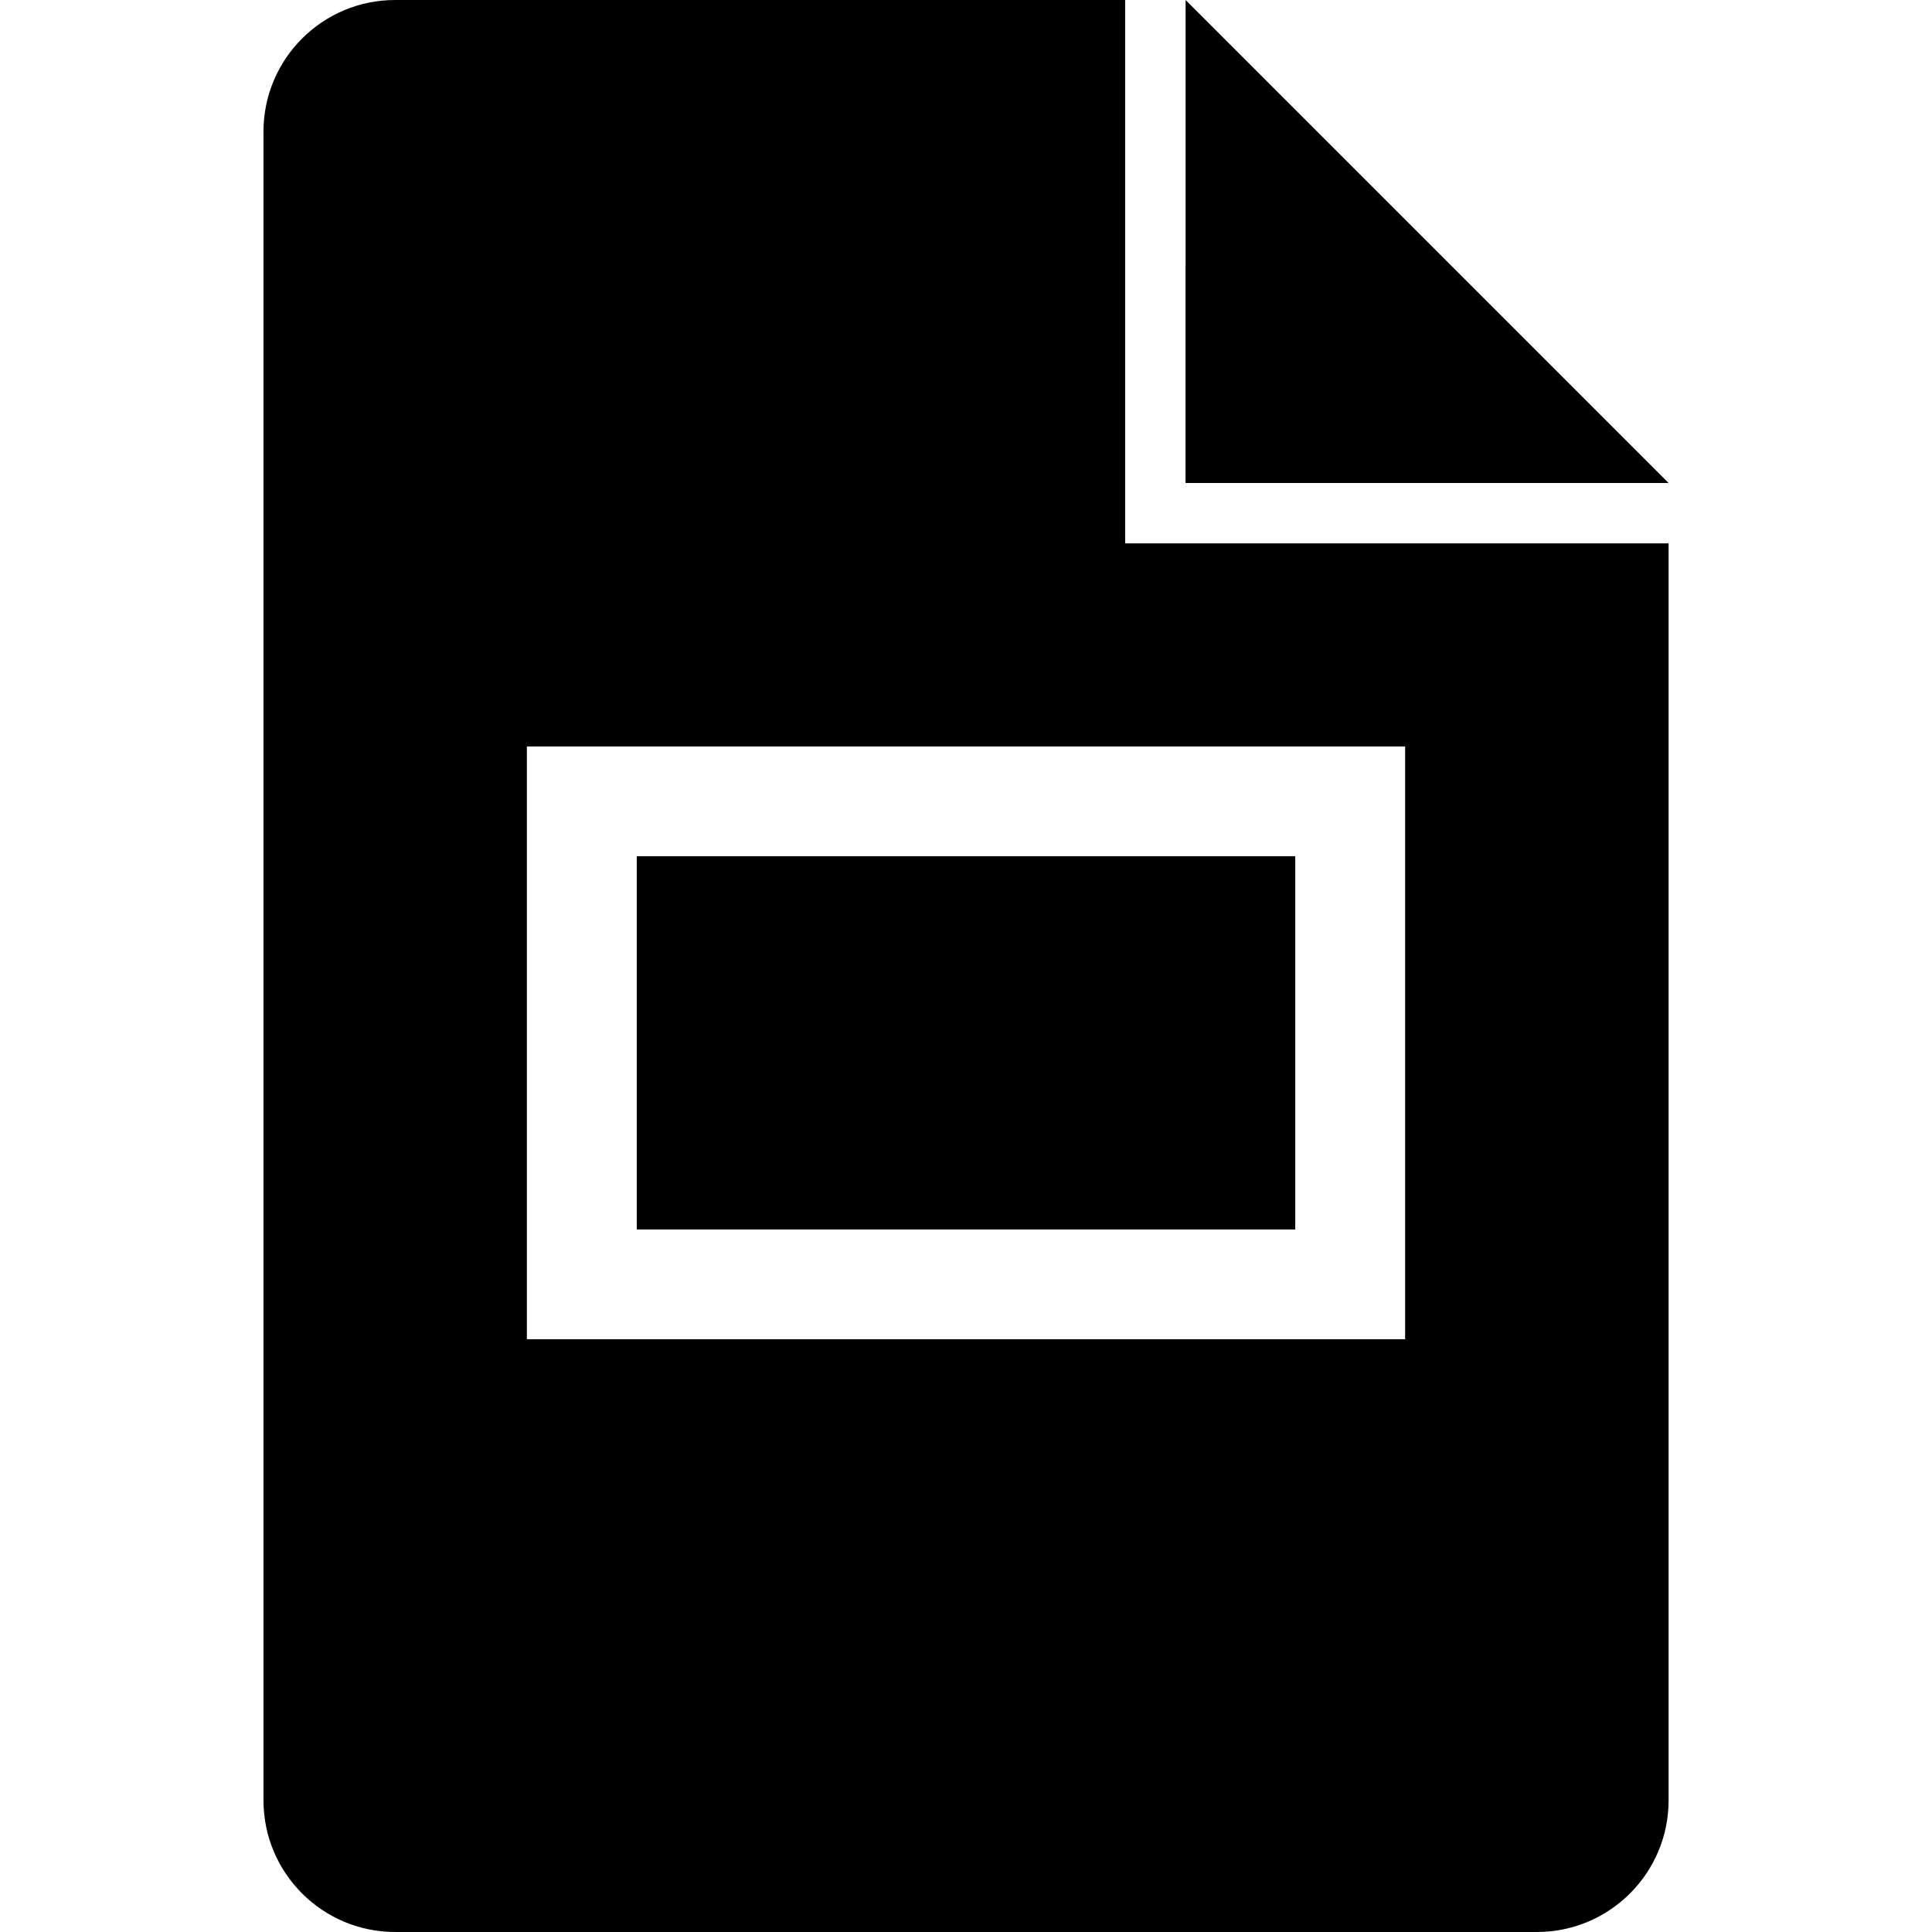
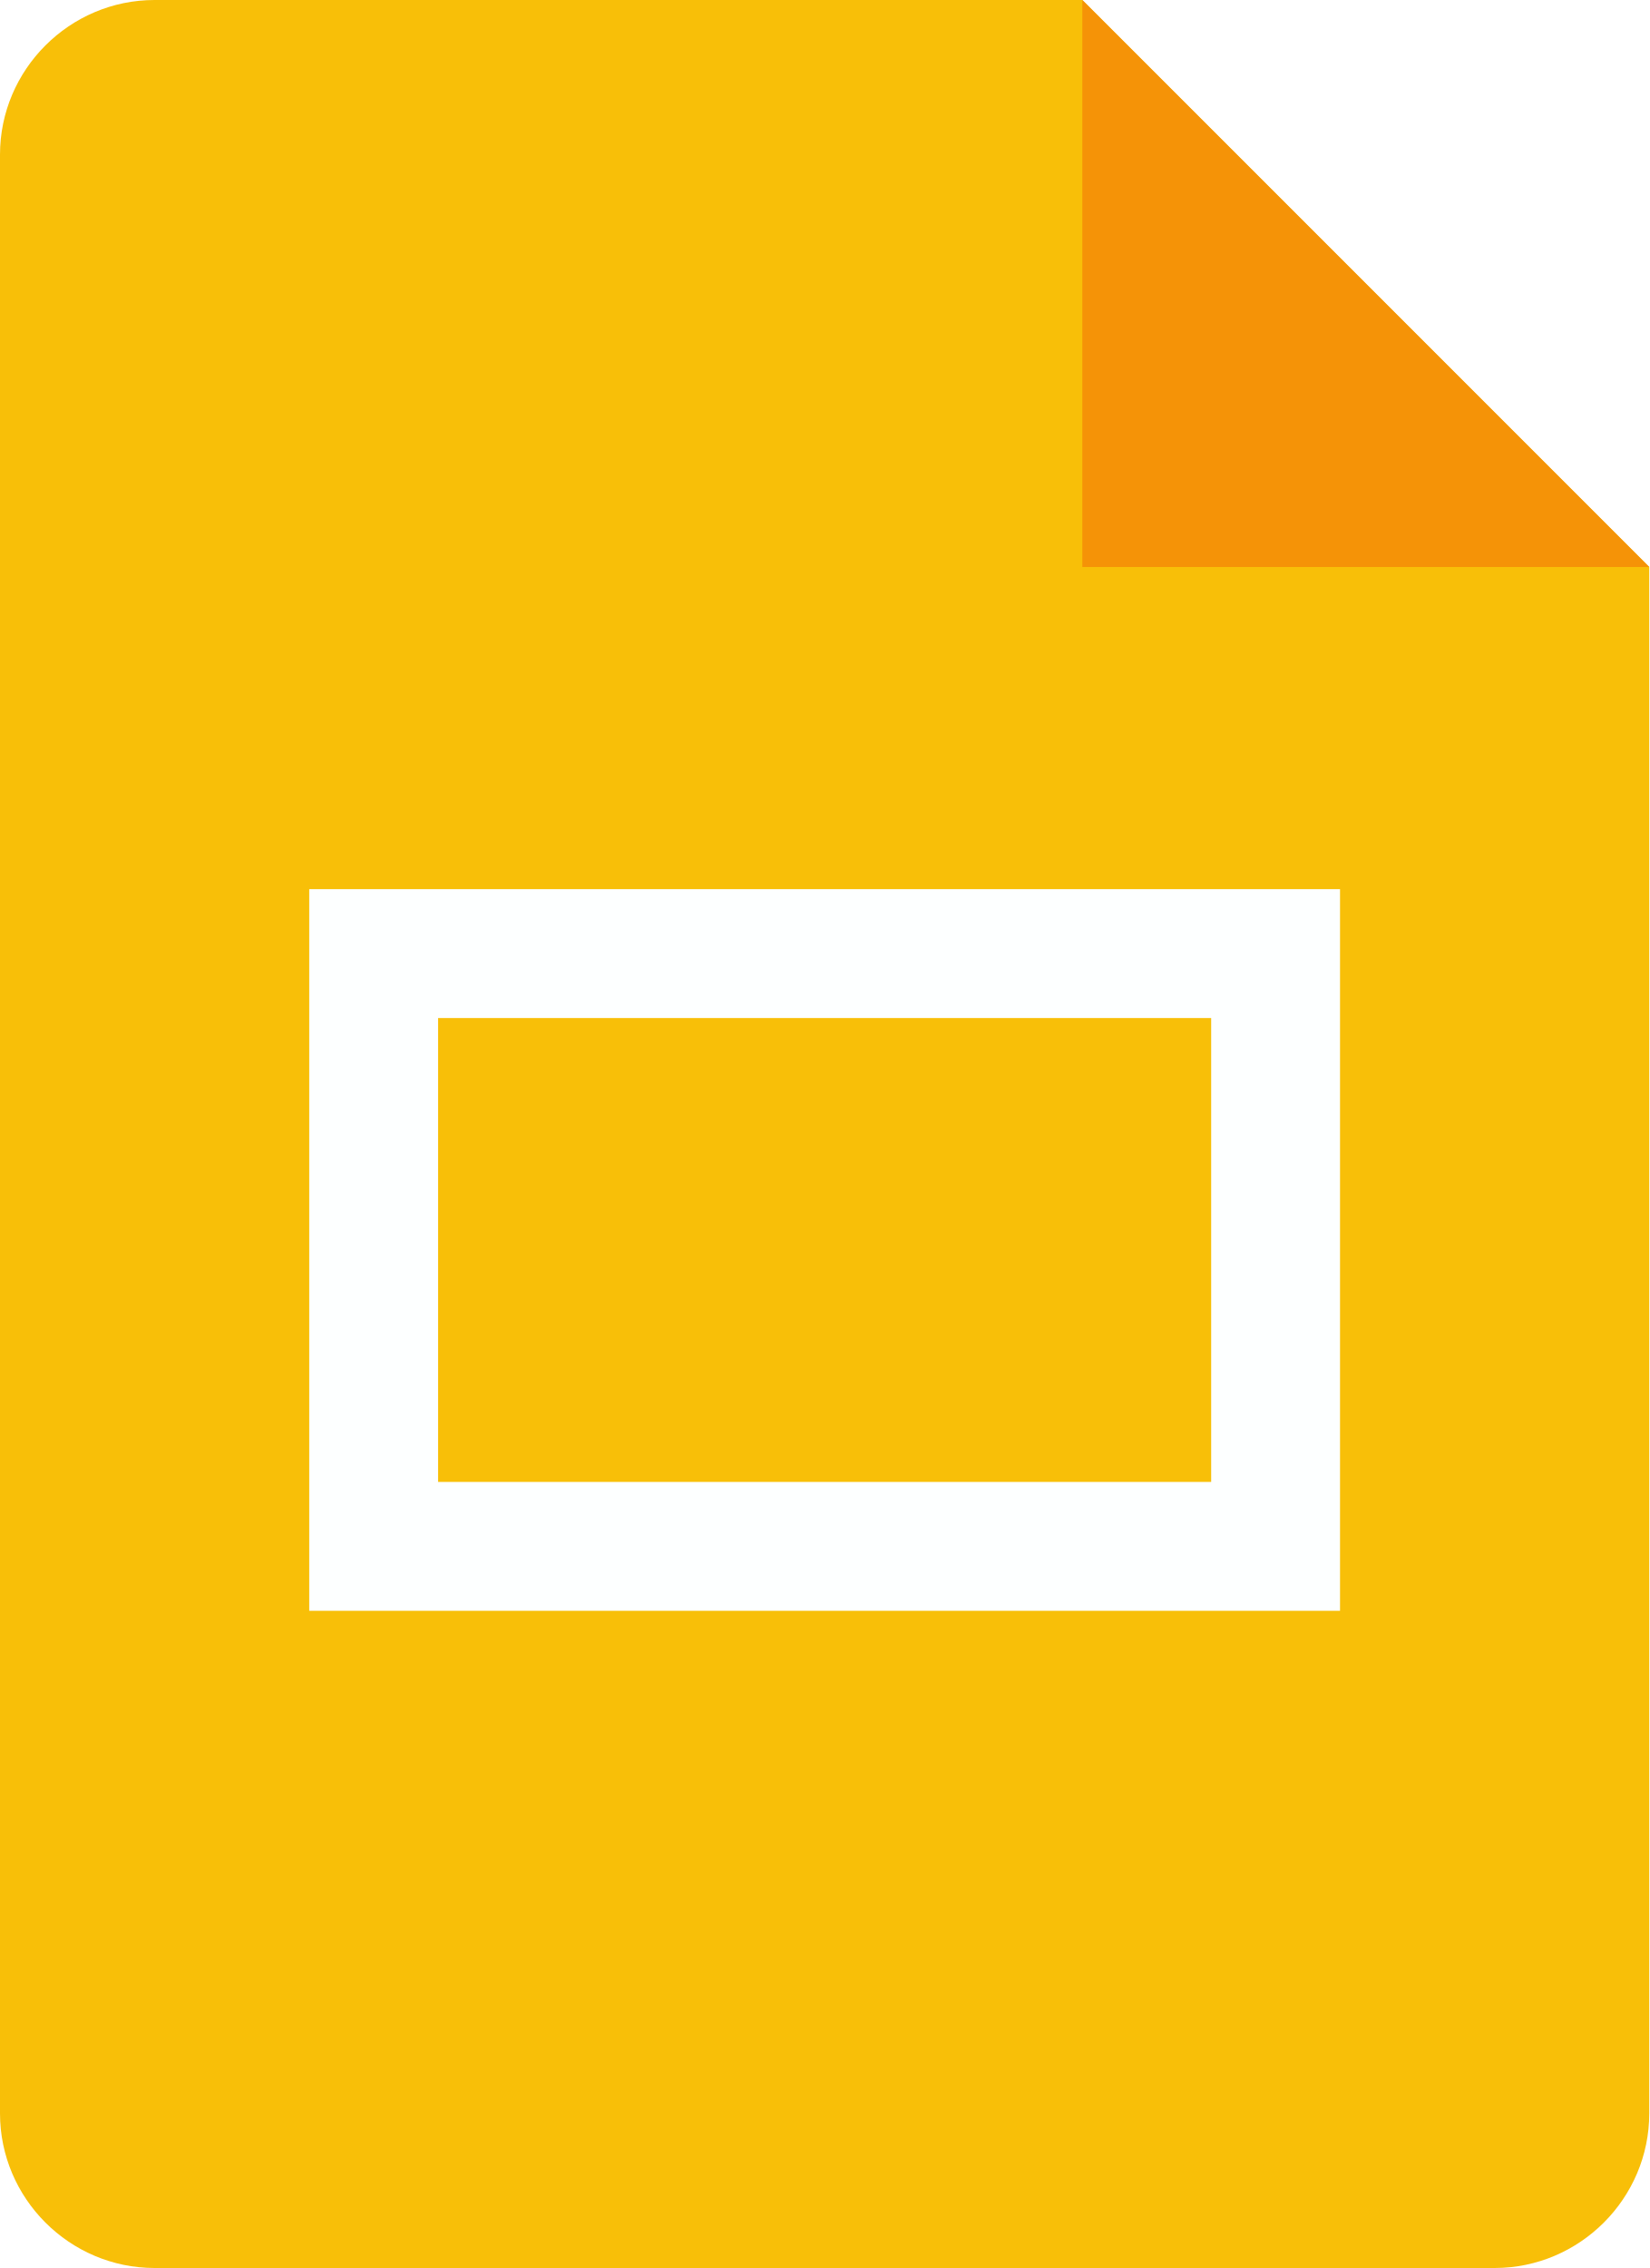
- <svg xmlns="http://www.w3.org/2000/svg" role="img" viewBox="0 0 24 24">
-   <path d="M16.09 15.273H7.91v-4.637h8.18v4.637zm1.728-8.523h2.91v15.614c0 .904-.733 1.636-1.637 1.636H4.909a1.636 1.636 0 0 1-1.636-1.636V1.636C3.273.732 4.005 0 4.909 0h9.068v6.75h3.841zm-.363 2.523H6.545v7.363h10.91V9.273zm-2.728-5.979V6h6.001l-6-6v3.294z" />
+ <svg xmlns="http://www.w3.org/2000/svg" version="1.1" id="Layer_1" x="0px" y="0px" viewBox="0 0 64 88" style="enable-background:new 0 0 64 88;" xml:space="preserve">
+   <style type="text/css">
+ 	.st0{fill:#F8BF08;}
+ 	.st1{fill:#F59307;}
+ 	.st2{fill:#FDFFFF;}
+ </style>
+   <g id="Layer_3">
+     <path class="st0" d="M58,88H6c-3.3,0-6-2.7-6-6V6c0-3.3,2.7-6,6-6h36l22,22v60C64,85.3,61.3,88,58,88z" />
+     <path class="st1" d="M42,0l22,22H42V0z" />
+     <path class="st2" d="M12,34.5v28h40v-28H12z M47,57.5H17v-18h30V57.5z" />
+   </g>
</svg>
